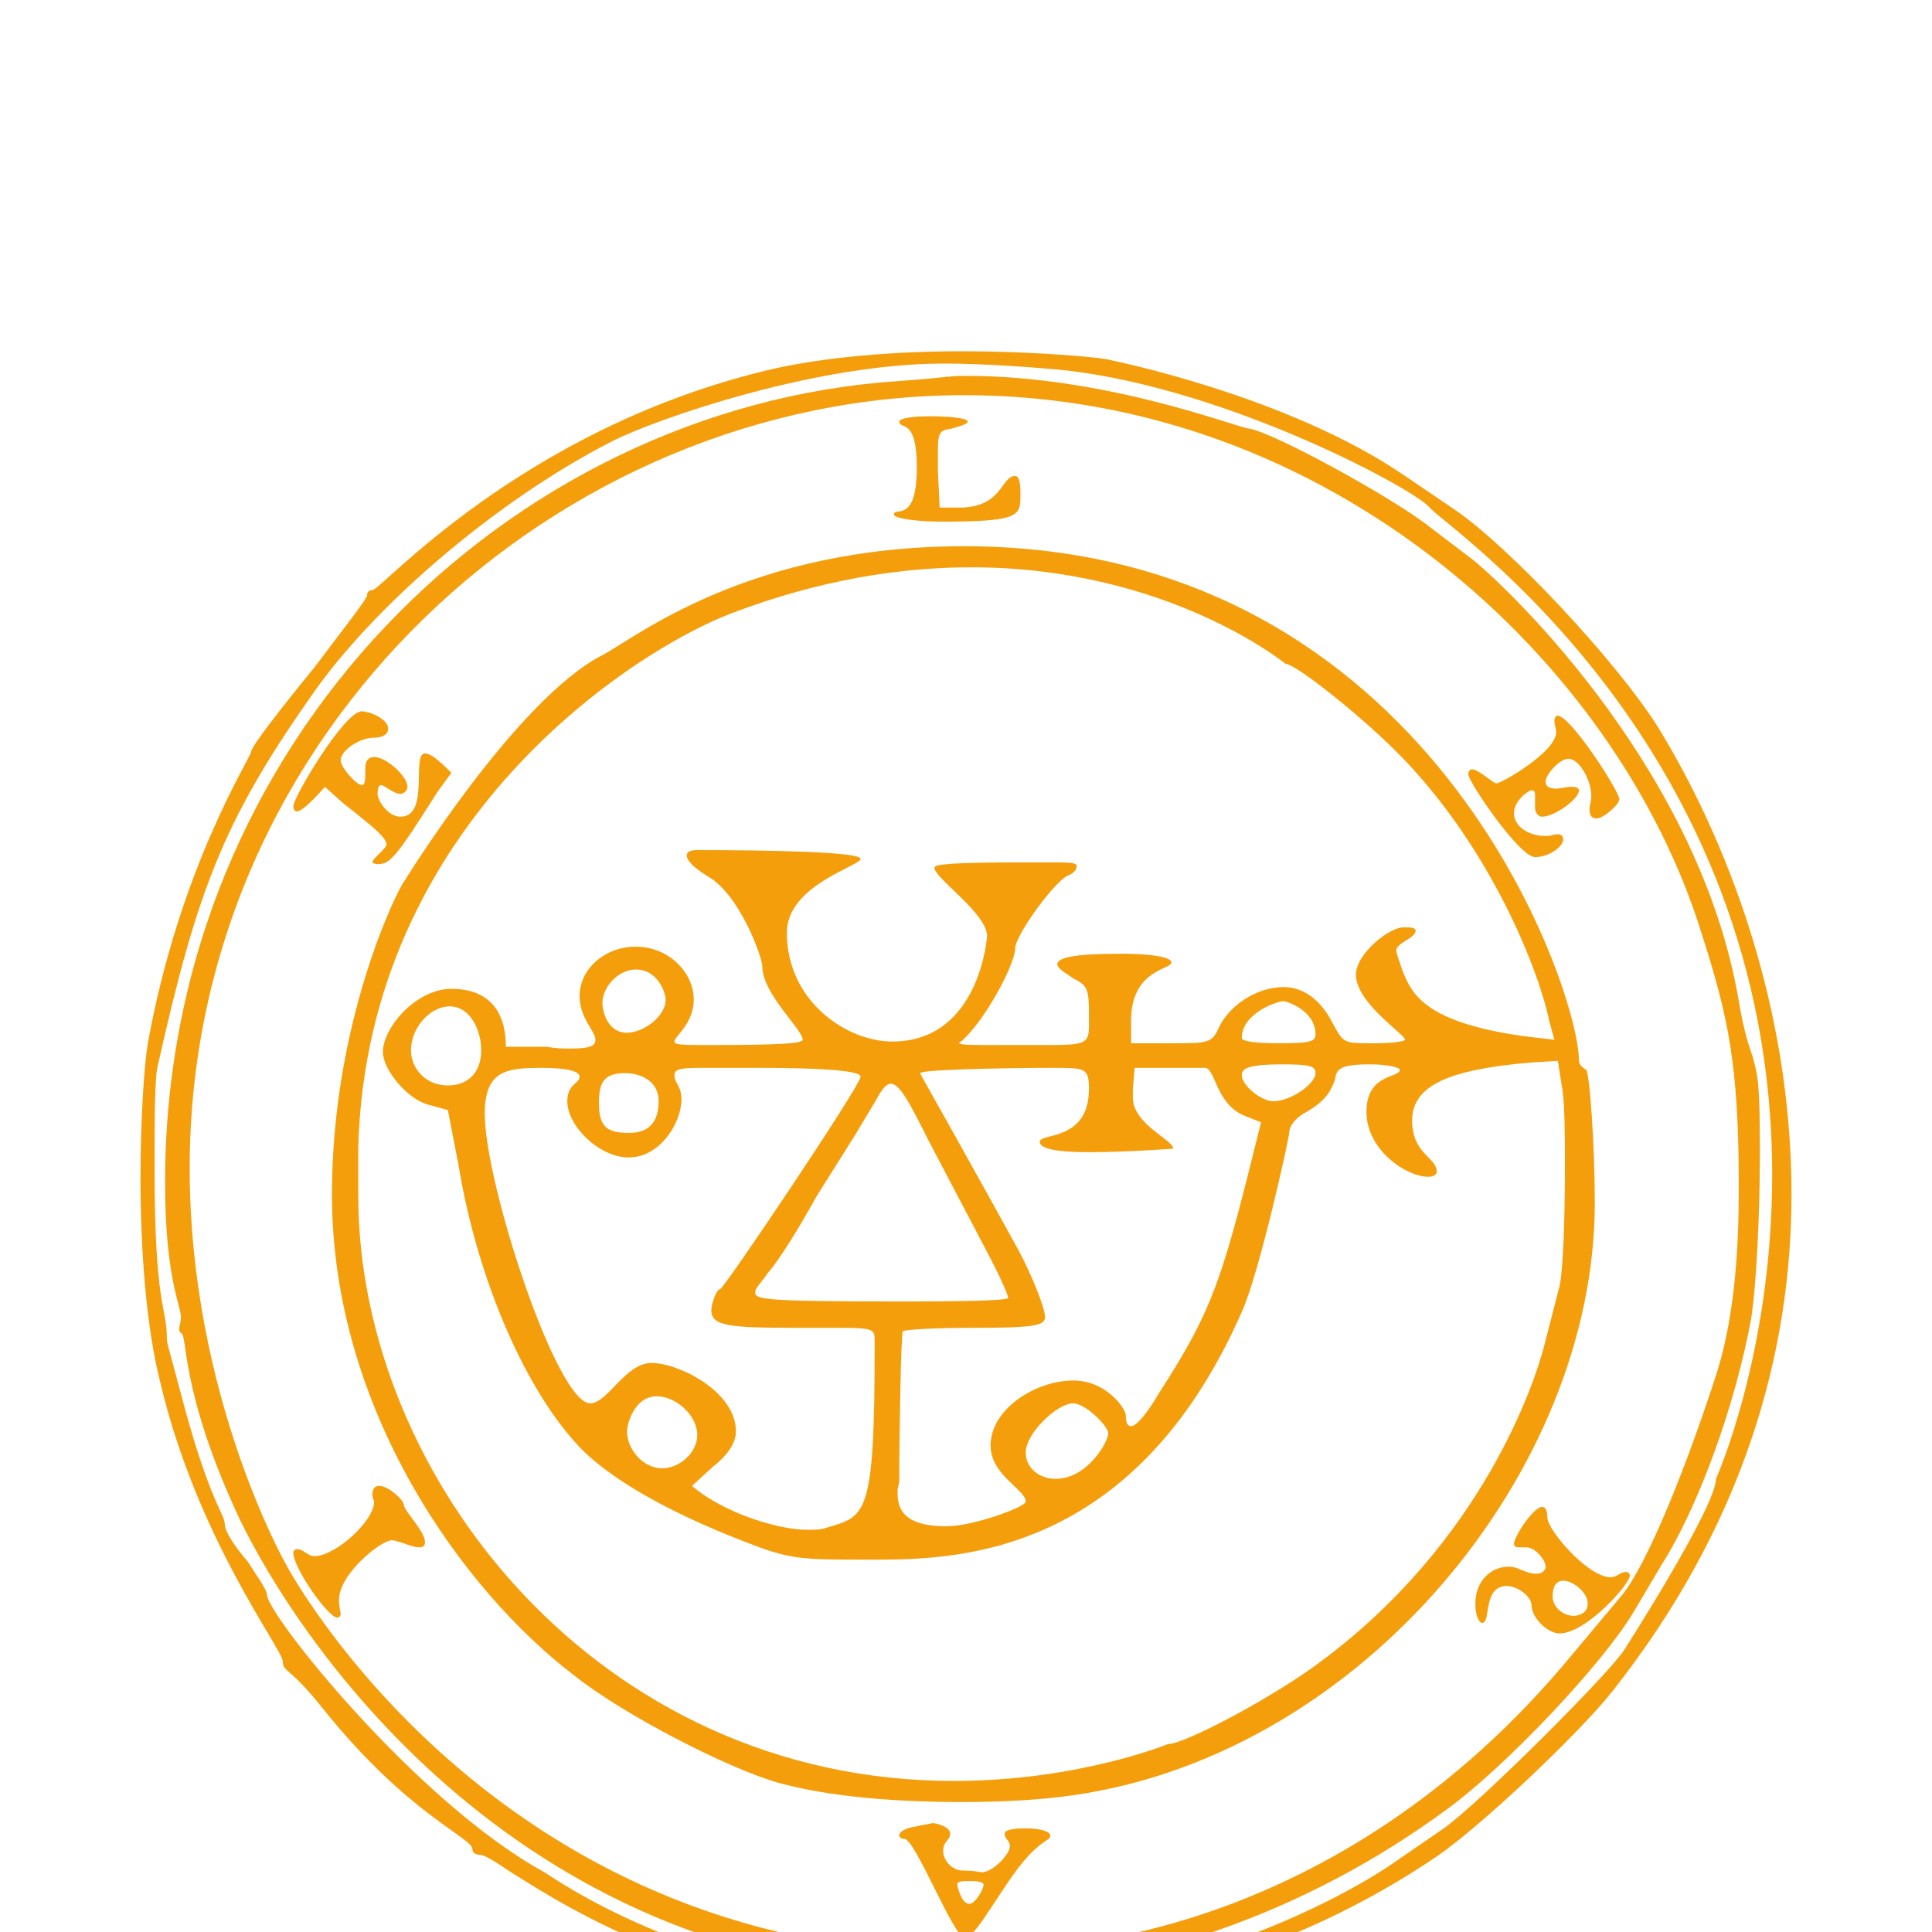
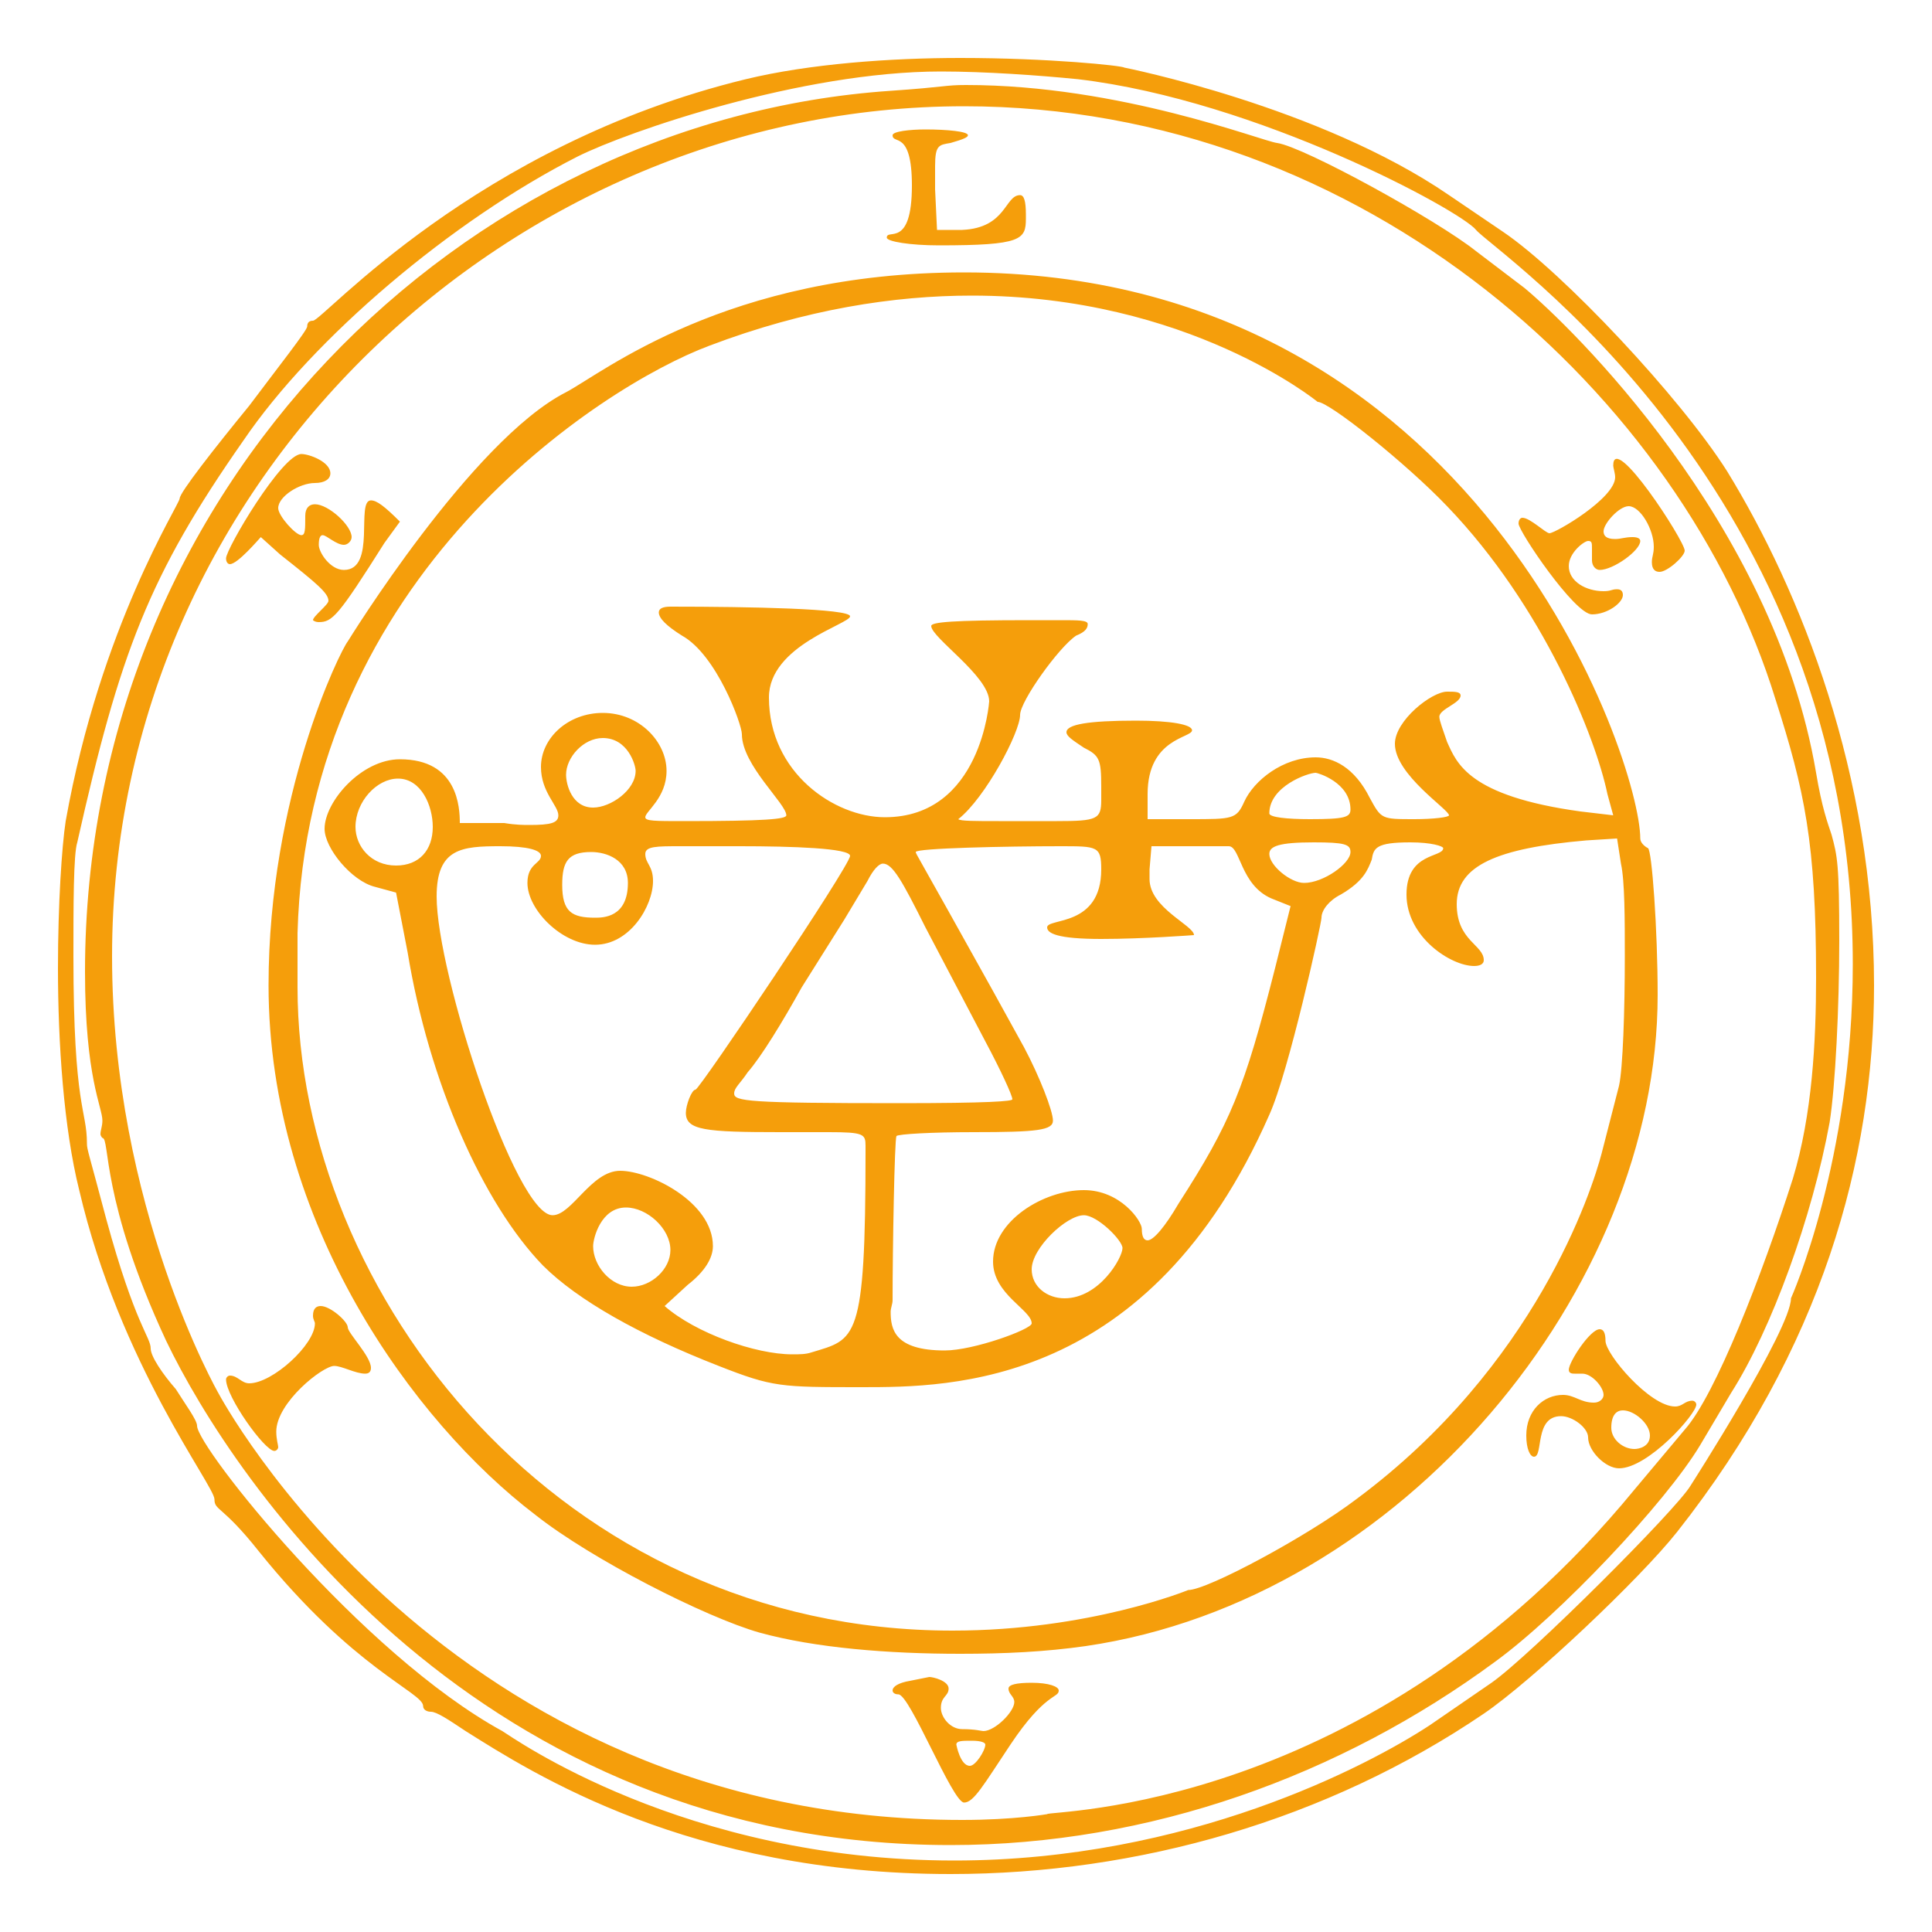
- <svg xmlns="http://www.w3.org/2000/svg" viewBox="-50 -50 1100 1100">
-   <g transform="translate(0, 1000) scale(1, -1)">
+ <svg xmlns="http://www.w3.org/2000/svg" viewBox="0 -120 1000 1000">
+   <g transform="translate(0, 760) scale(1, -1)">
    <path d="M492 -90C589 -90 687 -62 768 -7C793 10 849 63 868 87C943 182 970 280 970 370C970 479 932 574 894 636C870 674 809 739 778 760L750 779C683 825 582 845 582 845C581 846 543 850 497 850C461 850 419 847 386 839C246 805 167 714 162 714C160 714 159 713 159 711C159 709 144 690 129 670C111 648 93 625 93 622C93 619 52 556 34 455C32 442 30 412 30 379C30 340 33 296 41 264C62 174 111 111 111 104C111 98 115 101 134 77C183 16 219 4 219 -3C219 -5 221 -6 223 -6C226 -6 232 -10 241 -16C276 -38 357 -90 492 -90ZM494 -83C354 -83 265 -19 260 -16C187 24 102 131 102 142C102 145 96 153 91 161C84 169 78 178 78 182C78 188 70 194 55 249C46 283 45 285 45 288C45 306 38 306 38 385C38 411 38 438 40 444C62 542 77 582 126 652C162 705 234 766 299 799C325 812 415 843 487 843C510 843 538 841 558 839C651 828 756 771 764 761C773 750 959 627 959 381C959 279 927 208 927 208C927 192 875 111 875 111C868 99 792 23 772 9L740 -13C708 -34 615 -83 494 -83ZM492 -75C595 -75 694 -39 774 20C807 44 862 102 880 132L896 159C917 192 938 250 947 299C950 318 952 359 952 393C952 433 951 437 948 448C946 454 943 462 940 480C918 610 812 712 789 731L764 750C744 766 675 804 661 806C653 807 580 836 500 836C489 836 490 835 461 833C240 818 44 628 44 377C44 322 53 307 53 300C53 297 52 295 52 293C52 292 53 291 53 291C57 291 52 259 86 186C121 113 248 -75 492 -75ZM498 -62C230 -62 113 159 113 159C113 159 58 255 58 385C58 633 267 825 499 825C707 825 871 674 919 518C934 471 940 444 940 374C940 341 938 303 928 270C912 220 888 158 872 140L846 109C708 -59 542 -57 542 -59C542 -59 525 -62 498 -62ZM486 753C529 753 531 756 531 767V769C531 776 530 779 528 779C520 779 521 762 498 761H485L484 782V794C484 805 486 805 492 806C499 808 501 809 501 810C501 812 490 813 479 813C471 813 462 812 462 810C462 805 472 813 472 784C472 751 459 762 459 757C459 755 471 753 486 753ZM497 24C520 24 541 25 562 28C726 52 858 213 858 365C858 399 855 440 853 441C851 442 849 444 849 446C849 486 765 739 499 739C376 739 312 687 293 677C244 652 180 548 180 548C176 543 139 468 139 370C139 247 214 144 277 96C306 73 365 43 393 35C422 27 460 24 497 24ZM493 36C290 36 154 210 154 369V397C159 582 311 680 367 701C417 720 463 727 503 727C615 727 682 672 682 672C688 672 728 640 749 618C799 566 826 498 832 469L835 458L818 460C760 468 754 485 749 496C747 502 745 507 745 509C745 513 756 516 756 520C756 522 753 522 749 522C741 522 722 507 722 495C722 479 750 461 750 458C750 457 742 456 732 456C715 456 715 456 709 467C701 483 690 488 681 488C664 488 649 476 644 465C640 456 638 456 616 456H594V469C594 498 617 498 617 502C617 505 606 507 588 507C563 507 552 505 552 501C552 499 555 497 561 493C569 489 570 487 570 473V466C570 456 568 455 547 455H517C505 455 497 455 496 456C510 467 528 501 528 510C528 517 548 545 557 551C562 553 563 555 563 557C563 559 558 559 549 559H533C493 559 482 558 482 556C482 550 512 530 512 517C512 517 508 457 458 457C432 457 398 480 398 519C398 546 440 557 440 561C440 565 388 566 347 566C343 566 341 565 341 563C341 560 345 556 353 551C371 541 384 505 384 500C384 484 407 464 407 458C407 456 396 455 354 455C339 455 334 455 334 457C334 460 345 467 345 481C345 496 331 511 312 511C294 511 280 498 280 483C280 470 289 463 289 458C289 454 285 453 274 453C271 453 267 453 261 454H238C238 462 237 487 207 487C187 487 168 465 168 451C168 441 182 424 194 421L205 418L211 387C222 320 250 257 281 225C299 207 331 189 372 173C400 162 404 162 446 162C492 162 595 162 657 303C667 325 684 402 684 405C684 409 688 414 694 417C706 424 708 430 710 435C711 441 712 444 730 444C741 444 747 442 747 441C747 436 728 439 728 417C728 395 751 380 763 380C766 380 768 381 768 383C768 391 754 393 754 412C754 432 775 441 821 445L837 446L839 433C841 424 841 404 841 385C841 357 840 327 838 318L829 283C824 264 795 173 702 104C677 85 625 57 615 57C615 57 564 36 493 36ZM824 562C832 562 840 568 840 572C840 574 839 575 837 575C834 575 834 574 830 574C821 574 812 579 812 587C812 594 820 600 822 600C824 600 824 599 824 596V590C824 587 826 585 828 585C835 585 849 595 849 600C849 601 848 602 845 602C841 602 839 601 836 601C831 601 830 603 830 605C830 609 838 618 843 618C849 618 856 606 856 597C856 593 855 592 855 589C855 585 857 584 859 584C863 584 872 592 872 595C872 600 835 657 835 639C835 638 836 635 836 633C836 622 805 604 802 604C800 604 792 612 788 612C787 612 786 611 786 609C786 605 815 562 824 562ZM165 558C172 558 175 561 199 599L207 610C199 618 195 621 192 621C184 621 195 585 178 585C171 585 165 594 165 598C165 602 166 603 167 603C169 603 174 598 178 598C180 598 182 600 182 602C182 608 170 619 163 619C160 619 158 617 158 613C158 606 158 603 156 603C153 603 144 613 144 617C144 623 155 630 163 630C168 630 171 632 171 635C171 641 160 645 156 645C146 645 117 596 117 591C117 589 118 588 119 588C123 588 134 601 135 602L145 593C164 578 170 573 170 569C170 567 162 561 162 559C162 559 163 558 165 558ZM307 462C296 462 293 474 293 479C293 488 302 498 312 498C325 498 329 484 329 481C329 471 316 462 307 462ZM678 456C666 456 657 457 657 459C657 473 677 480 681 480C682 480 699 475 699 461C699 457 696 456 678 456ZM205 432C192 432 184 442 184 452C184 465 195 477 206 477C218 477 224 463 224 452C224 440 217 432 205 432ZM675 423C668 423 657 432 657 438C657 442 662 444 680 444C696 444 699 443 699 439C699 433 685 423 675 423ZM410 179C391 179 360 190 344 204L356 215C365 222 369 229 369 235C369 258 336 274 321 274C306 274 296 251 286 251C267 251 226 376 226 416C226 441 239 442 259 442C273 442 280 440 280 437C280 433 273 433 273 423C273 409 291 391 308 391C326 391 338 411 338 424C338 432 334 433 334 438C334 442 340 442 352 442H383C410 442 440 441 440 437C440 432 362 316 360 316C358 316 355 308 355 304C355 295 365 294 404 294H429C447 294 448 293 448 287V284C448 185 443 187 420 180C417 179 414 179 410 179ZM489 181C463 181 461 192 461 201C461 203 462 205 462 207C462 234 463 290 464 292C465 293 482 294 504 294C537 294 545 295 545 300C545 305 538 323 530 338L514 367C474 439 474 438 474 439C474 441 521 442 549 442C568 442 570 442 570 430C570 400 542 405 542 400C542 397 547 394 570 394C592 394 618 396 618 396C618 401 595 410 595 425V430L596 442H636C642 442 642 422 658 415L668 411L660 379C644 316 637 299 610 257C603 245 597 238 594 238C592 238 591 240 591 244C591 248 580 264 561 264C540 264 514 248 514 227C514 210 534 202 534 195C534 192 504 181 489 181ZM308 405C296 405 291 408 291 422C291 434 294 439 306 439C314 439 325 435 325 423C325 405 312 405 308 405ZM465 309C387 309 380 310 380 314C380 317 383 319 387 325C394 333 405 351 415 369L437 404L449 424C452 430 455 433 457 433C462 433 467 424 479 400L510 341C518 326 524 313 524 311C524 310 512 309 465 309ZM327 214C316 214 307 225 307 235C307 239 311 255 324 255C335 255 347 244 347 233C347 223 337 214 327 214ZM551 208C542 208 534 214 534 223C534 234 552 251 561 251C568 251 581 238 581 234C581 229 569 208 551 208ZM142 129C143 129 144 130 144 131C144 132 143 135 143 139C143 154 167 173 173 173C177 173 184 169 189 169C191 169 192 170 192 172C192 178 180 190 180 193C180 196 171 204 166 204C164 204 162 203 162 199C162 197 163 196 163 195C163 184 141 164 129 164C125 164 123 168 119 168C118 168 117 167 117 166C117 157 137 129 142 129ZM838 120C853 120 878 148 878 153C878 154 877 155 876 155C872 155 871 152 867 152C854 152 831 179 831 186C831 190 830 192 828 192C823 192 812 175 812 171C812 169 814 169 815 169H819C824 169 830 162 830 158C830 156 828 154 825 154C818 154 815 158 809 158C799 158 790 150 790 137C790 130 792 126 794 126C799 126 794 147 808 147C814 147 822 141 822 136C822 129 831 120 838 120ZM846 130C840 130 834 135 834 141C834 148 837 150 840 150C846 150 854 143 854 137C854 131 848 130 846 130ZM499 -53C504 -53 509 -44 523 -23C541 4 548 1 548 5C548 7 543 9 534 9C526 9 522 8 522 6C522 3 525 2 525 -1C525 -6 515 -16 509 -16C508 -16 505 -15 498 -15C492 -15 487 -9 487 -4C487 2 491 2 491 6C491 10 483 12 481 12L471 10C465 9 462 7 462 5C462 4 463 3 465 3C468 3 475 -11 482 -25C489 -39 496 -53 499 -53ZM502 -34C497 -34 495 -23 495 -23C495 -21 498 -21 503 -21C508 -21 510 -22 510 -23C510 -26 505 -34 502 -34Z" fill="#f59e0b" stroke="none" />
  </g>
</svg>
